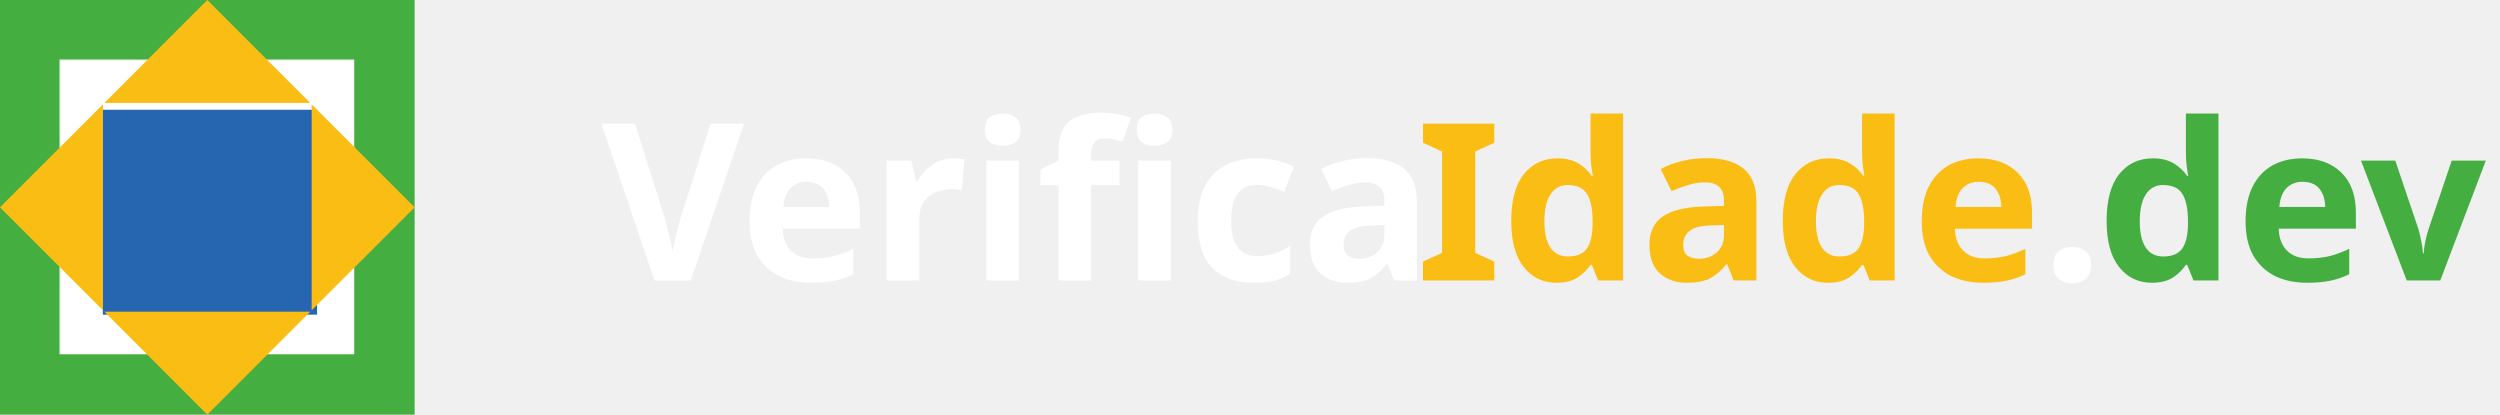
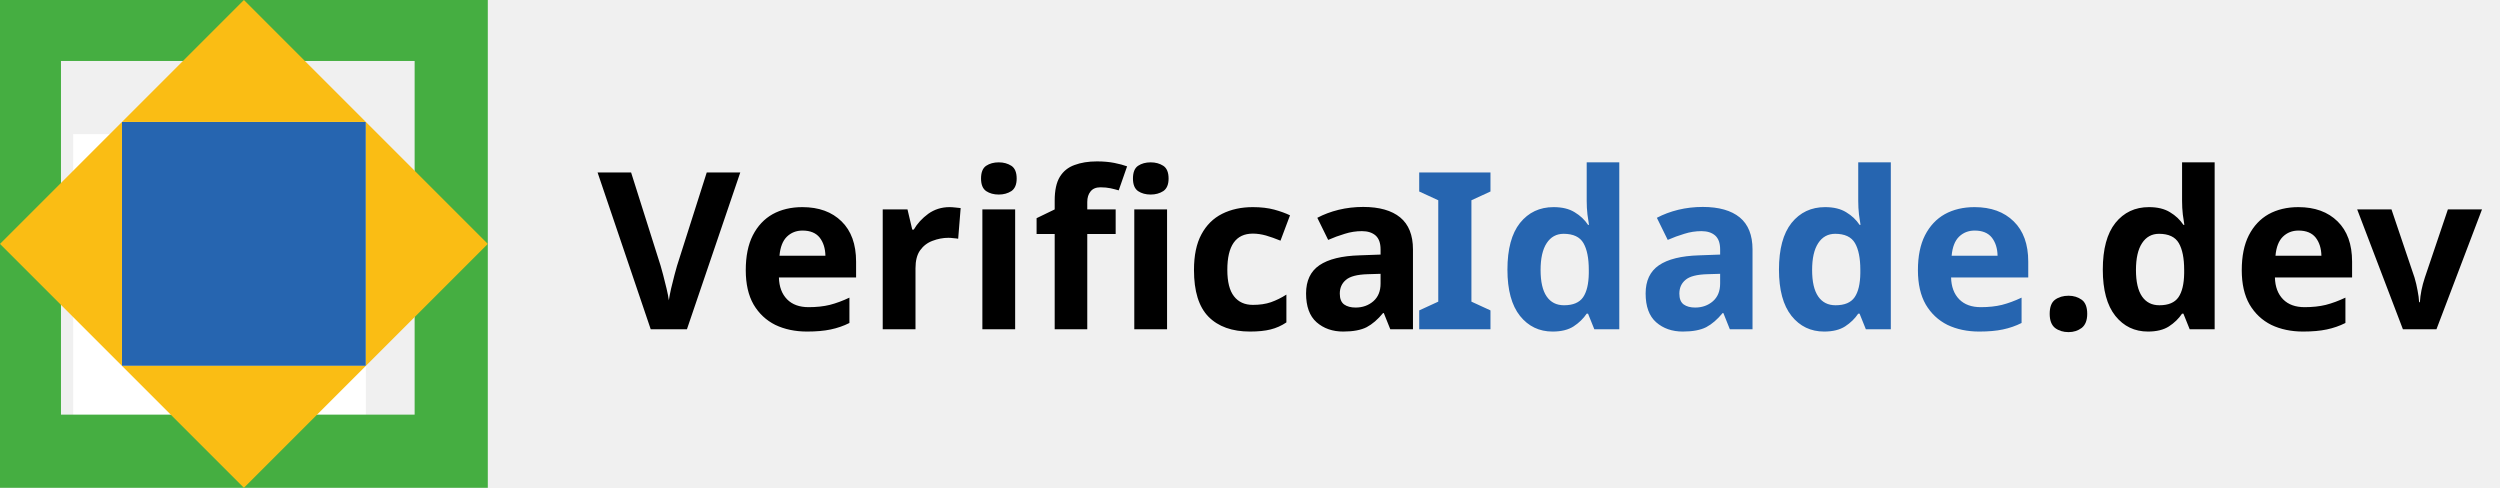
- <svg xmlns="http://www.w3.org/2000/svg" width="205px" height="34px" viewBox="0 0 205 34" version="1.1">
-   <g id="Page-6" stroke="none" stroke-width="1" fill="none" fill-rule="evenodd">
-     <g id="Group-5">
-       <g id="Group-4">
-         <rect id="Rectangle" fill="#FFFFFF" x="5" y="5" width="24" height="25" />
-         <g id="Group" transform="translate(17, 17.50035) scale(-1, 1) translate(-17, -17.50035) translate(8, 9.000348)" fill="#2665B0">
-           <rect id="Rectangle" x="0" y="0" width="17.567" height="16.801" />
+ <svg xmlns="http://www.w3.org/2000/svg" width="205px" height="40px" viewBox="0 0 205 40" version="1.1">
+   <g id="Page-1" stroke="none" stroke-width="1" fill="none" fill-rule="evenodd">
+     <g id="Group-3">
+       <g id="Group-4-2" fill-rule="nonzero">
+         <g id="Group-4">
+           <rect id="Rectangle" fill="#FFFFFF" x="6" y="11" width="24" height="25" />
+           <g id="Group" transform="translate(20, 20) scale(-1, 1) translate(-20, -20) translate(10, 10)" fill="#2665B0">
+             <rect id="Rectangle" x="0" y="0" width="20" height="20" />
+           </g>
+           <path d="M40,0 L40,40 L0,40 L0,0 L40,0 Z M34,5 L5,5 L5,34 L34,34 L34,5 Z" id="Combined-Shape" fill="#45AE41" />
+           <path d="M30,30 L20,40 L10,30 L30,30 Z M30,10 L40,20 L30,30 L30,10 Z M10,10 L10,30 L0,20.001 L10,10 Z M20.001,0 L30,10 L10,10 L20.001,0 Z" id="Combined-Shape" fill="#FABD14" />
        </g>
-         <path d="M34,0 L34,34 L0,34 L0,0 L34,0 Z M29.049,4.878 L4.878,4.878 L4.878,29.05 L29.049,29.05 L29.049,4.878 Z" id="Combined-Shape" fill="#45AE41" />
-         <path d="M25.444,25.556 L17,34 L8.556,25.556 L25.444,25.556 Z M25.556,8.556 L34,17.001 L25.556,25.444 L25.556,8.556 Z M8.443,8.556 L8.443,25.442 L1.42108547e-14,17 L8.443,8.556 Z M17,0 L25.442,8.443 L8.556,8.443 L17,0 Z" id="Combined-Shape" fill="#FABD14" />
      </g>
-       <text id="VerificaIdade.dev" font-family="RalewayRoman-Black, Raleway" font-size="18" font-weight="800">
-         <tspan x="49.312" y="23" fill="#FFFFFF">Verifica</tspan>
-         <tspan x="116.11" y="23" fill="#FABD14">Idade</tspan>
-         <tspan x="167.356" y="23" fill="#FFFFFF">.</tspan>
-         <tspan x="171.928" y="23" fill="#45AE41">dev</tspan>
-       </text>
+       <g id="Group-2" transform="translate(49, 10)" font-family="RalewayRoman-Black, Raleway" font-size="18" font-weight="800">
+         <text id="Verifica" fill="#000000">
+           <tspan x="0" y="17">Verifica</tspan>
+         </text>
+         <text id="Idade" fill="#2665B0">
+           <tspan x="66.798" y="17">Idade</tspan>
+         </text>
+         <text id="." fill="#000000">
+           <tspan x="118.044" y="17">.</tspan>
+         </text>
+         <text id="dev" fill="#000000">
+           <tspan x="122.616" y="17">dev</tspan>
+         </text>
+       </g>
    </g>
  </g>
</svg>
